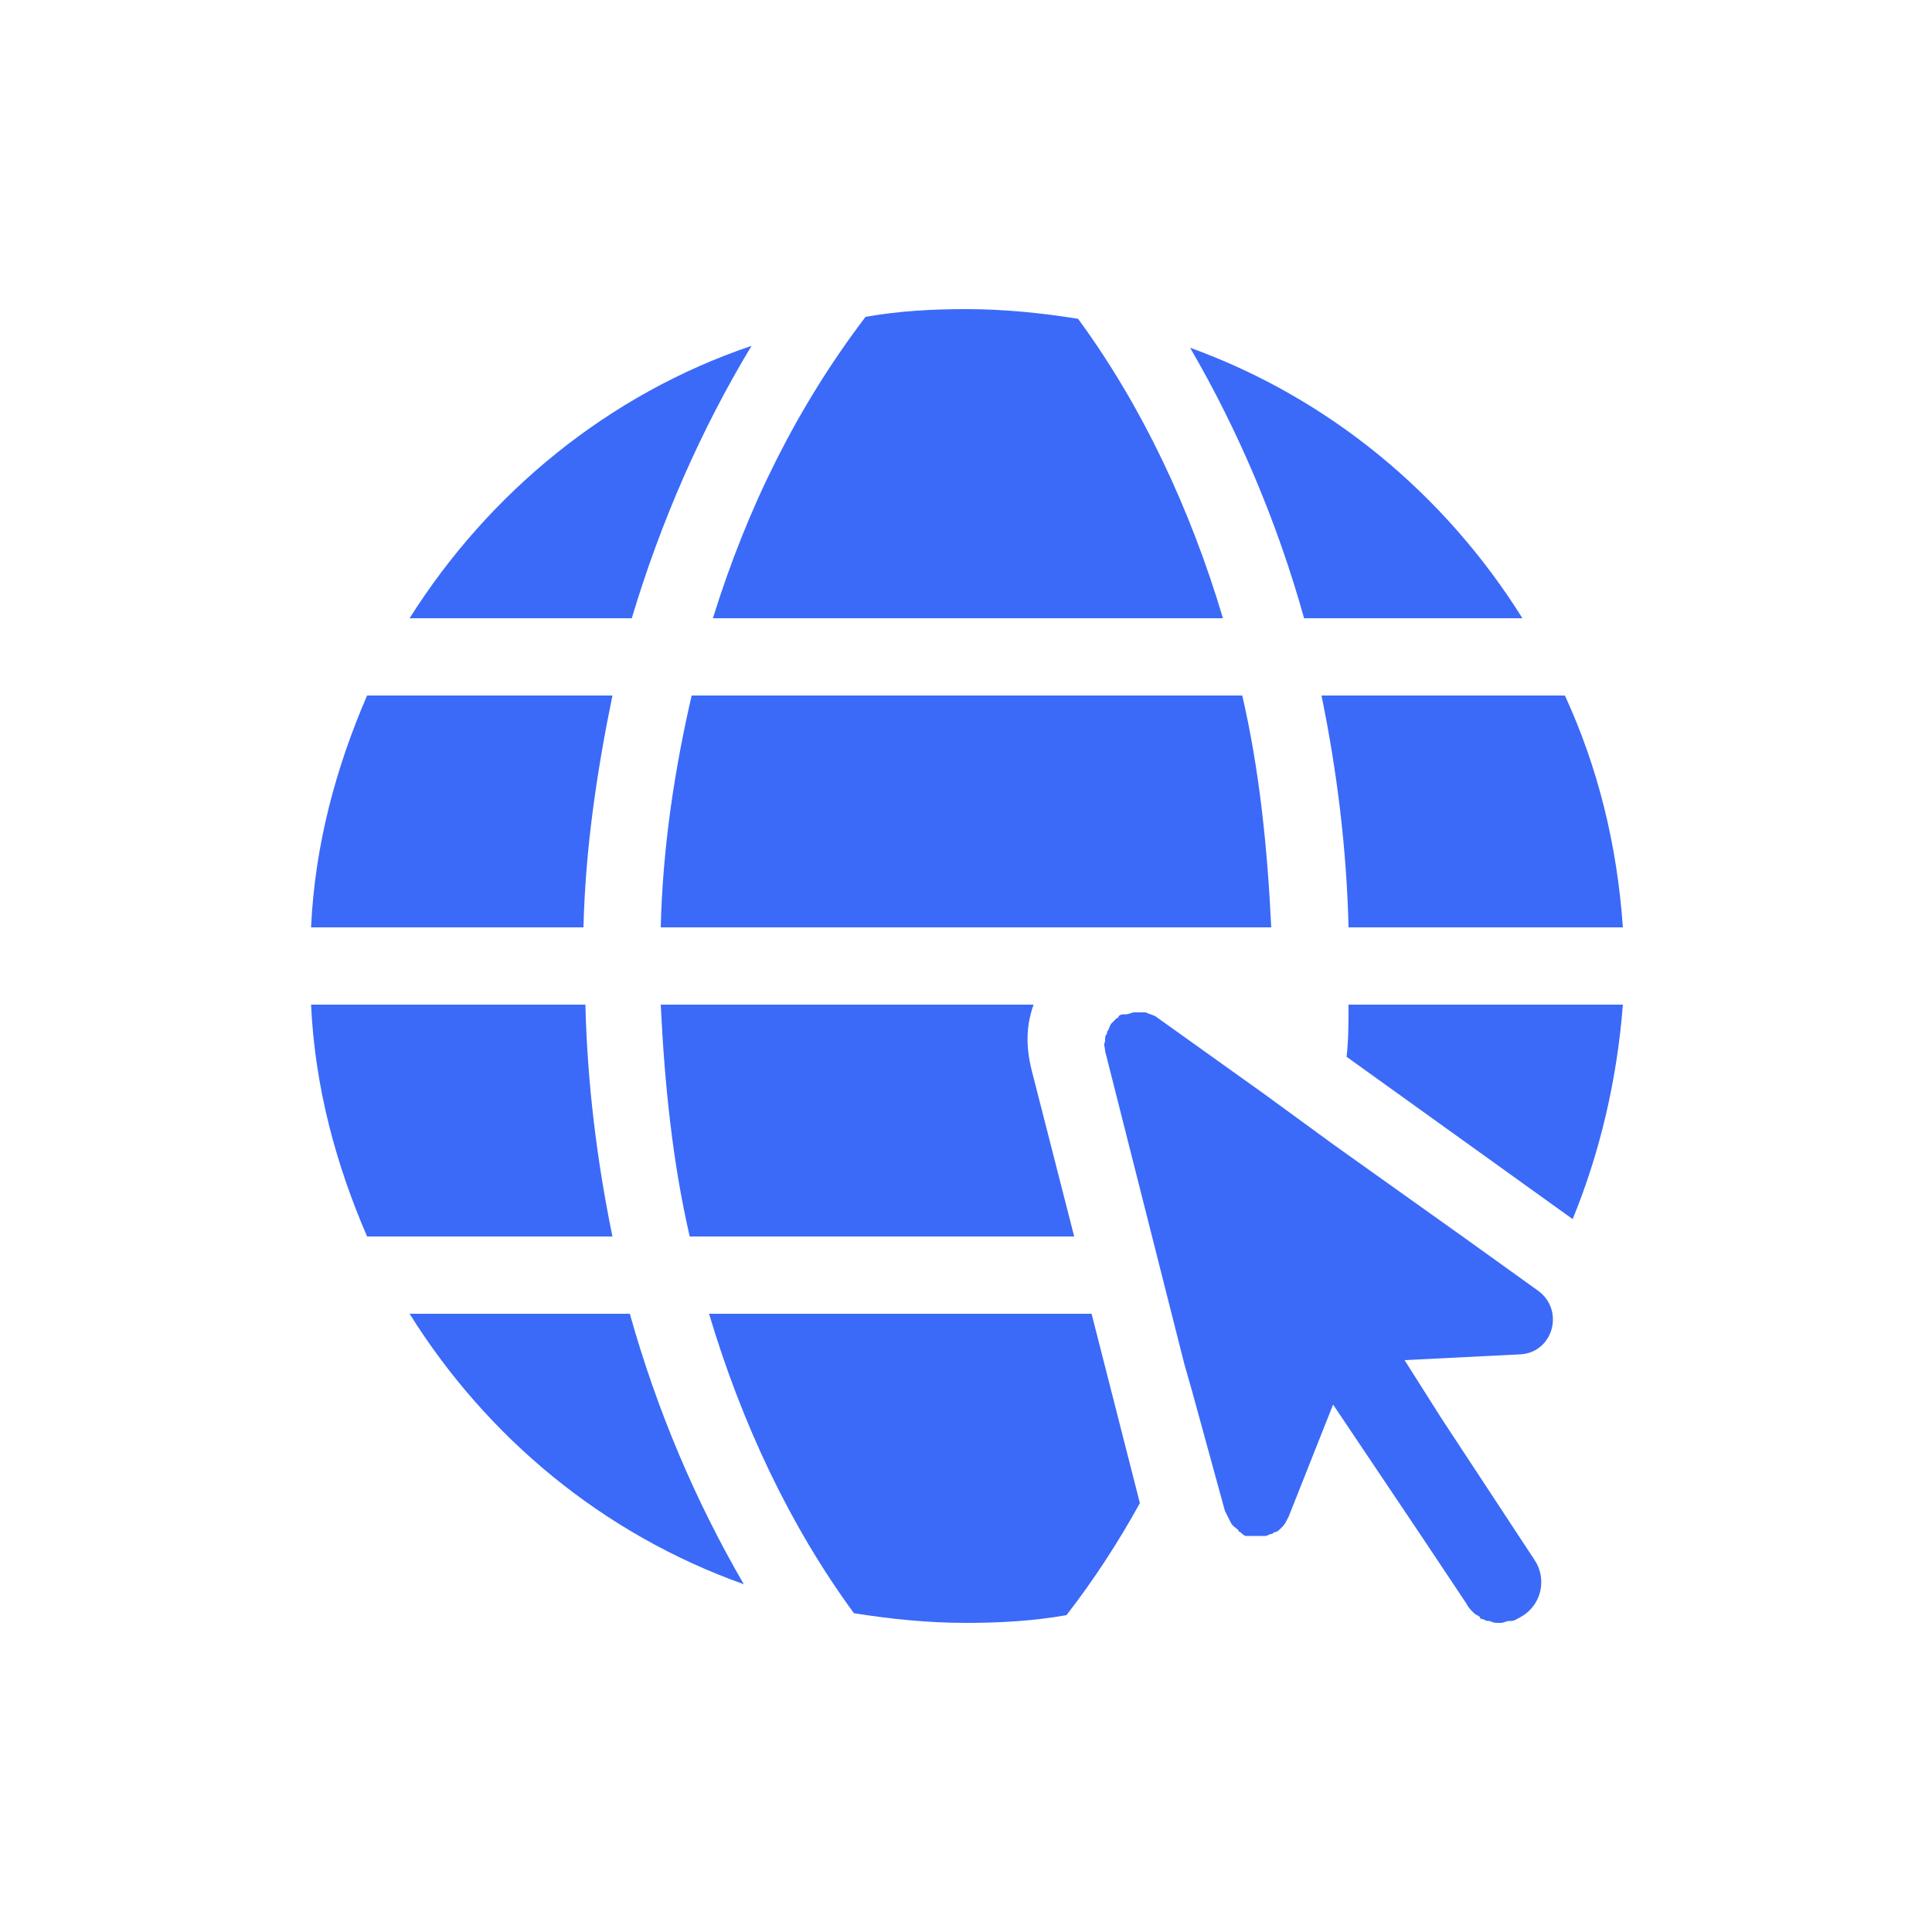
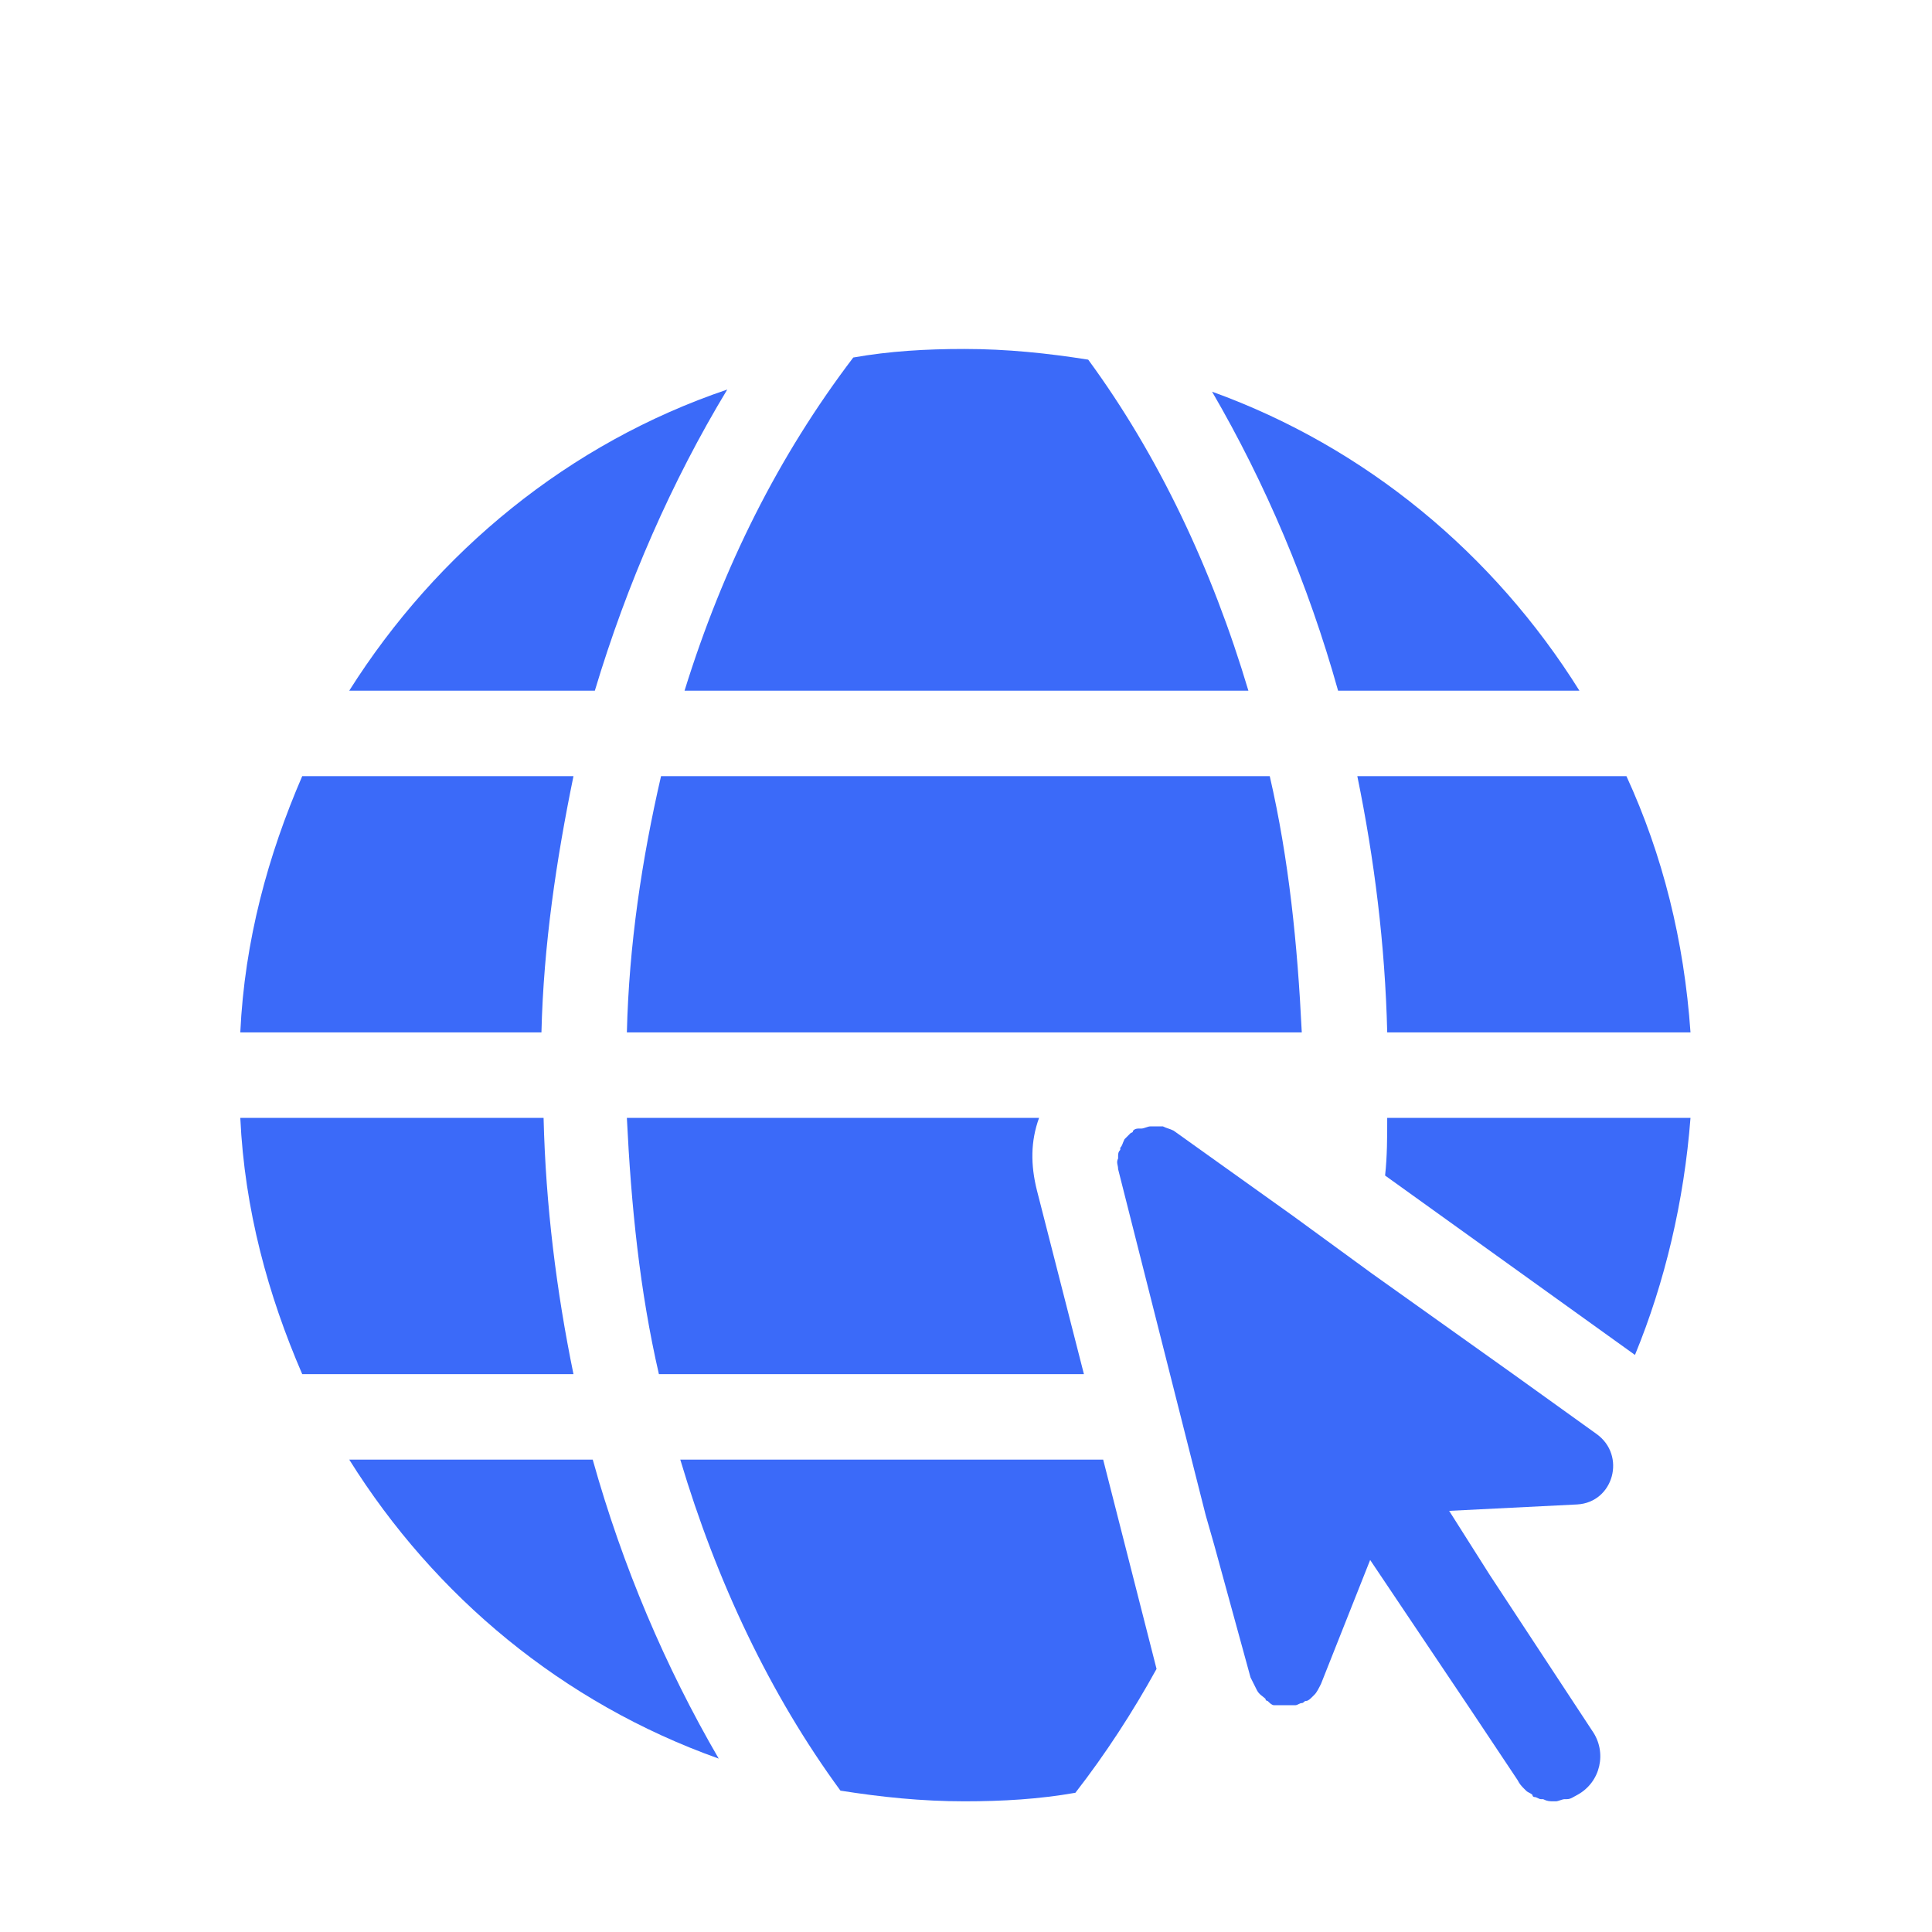
- <svg xmlns="http://www.w3.org/2000/svg" width="1200pt" height="1200pt" version="1.1" viewBox="0 0 1200 1200">
-   <g fill="#3b6af9">
-     <path d="m945.6 384h-135.6c-16.801-60-40.801-116.4-70.801-168 86.402 31.199 158.4 91.199 206.4 168z" />
-     <path d="m640.8 664.8 26.398 103.2h-238.8c-10.801-46.801-15.602-94.801-18-144h231.6c-4.801 13.199-4.801 26.398-1.199 40.801z" />
-     <path d="m410.4 576c1.199-49.199 8.398-97.199 19.199-144h342c10.801 46.801 15.602 94.801 18 144z" />
-     <path d="m600 192c24 0 46.801 2.398 69.602 6 39.602 54 69.602 117.6 90 186h-316.8c21.602-69.602 52.801-132 94.801-187.2 20.398-3.602 40.797-4.801 62.398-4.801z" />
-     <path d="m466.8 214.8c-31.199 51.602-56.398 109.2-74.398 169.2h-138c49.203-78 123.6-139.2 212.4-169.2z" />
-     <path d="m228 432h152.4c-9.602 46.801-16.801 94.801-18 144h-169.2c2.402-51.602 15.602-99.602 34.801-144z" />
-     <path d="m193.2 624h170.4c1.199 49.199 7.199 97.199 16.801 144h-152.4c-19.199-44.398-32.398-92.398-34.801-144z" />
-     <path d="m254.4 816h136.8c16.801 60 40.801 116.4 70.801 168-87.602-31.199-159.6-91.199-207.6-168z" />
-     <path d="m662.4 1003.2c-20.398 3.602-40.797 4.801-62.398 4.801-24 0-46.801-2.398-69.602-6-39.602-54-69.602-117.6-90-186h237.6l30 117.6c-13.199 24-28.801 48-45.602 69.598z" />
-     <path d="m944.4 841.2-72 3.602 22.801 36 57.602 87.602c8.398 12 4.801 28.801-8.398 36-2.398 1.199-3.602 2.398-6 2.398h-1.199c-1.199 0-3.602 1.199-4.801 1.199h-1.199c-2.398 0-3.602 0-6-1.199h-1.199c-1.199 0-2.398-1.199-3.602-1.199 0 0-1.199 0-1.199-1.199-1.199-1.199-2.398-1.199-3.602-2.398l-1.199-1.199c-1.199-1.199-2.398-2.398-3.602-4.801l-26.398-39.602-56.398-84-27.602 69.602c-1.199 2.398-2.398 4.801-3.602 6l-1.199 1.199c-1.199 1.199-2.398 2.398-3.602 2.398-1.199 0-1.199 1.199-2.398 1.199-1.199 0-2.398 1.199-3.602 1.199h-2.398-2.398-1.199-3.602-2.398c-1.199 0-2.398-1.199-3.602-2.398 0 0-1.199 0-1.199-1.199-1.199-1.199-3.602-2.398-4.801-4.801-1.199-2.398-2.398-4.801-3.602-7.199l-20.402-74.402-4.801-16.801-49.199-194.4c0-2.398-1.199-3.602 0-6v-1.199c0-1.199 0-2.398 1.199-3.602v-1.199c1.199-1.199 1.199-2.398 2.398-4.801 1.199-1.199 2.398-2.398 3.602-3.602 0 0 1.199 0 1.199-1.199 1.199-1.199 2.398-1.199 3.602-1.199h1.199c1.199 0 3.602-1.199 4.801-1.199h1.199 3.602 2.398c2.398 1.199 3.602 1.199 6 2.398l67.199 48 44.398 32.398 79.199 56.398 46.801 33.602c16.805 12.004 9.605 38.402-10.797 39.602z" />
-     <path d="m976.8 757.2-140.4-100.8c1.199-10.801 1.199-21.602 1.199-32.398h170.4c-3.602 46.801-14.398 92.398-31.199 133.2z" />
-     <path d="m837.6 576c-1.199-49.199-7.199-97.199-16.801-144h151.2c20.398 44.398 32.398 92.398 36 144z" />
-   </g>
+ <svg xmlns="http://www.w3.org/2000/svg" width="1600" height="1600" viewBox="0 0 1600 1600" fill="none">
+   <path d="M1308.02 572.006H1108.15C1083.39 483.567 1048.01 400.434 1003.79 324.377C1131.15 370.364 1237.27 458.803 1308.02 572.006Z" fill="#3B6AF9" />
+   <path d="M858.755 985.9L897.665 1138.02H545.678C529.758 1069.03 522.681 998.28 519.146 925.762H860.521C853.445 945.217 853.445 964.672 858.753 985.902L858.755 985.9Z" fill="#3B6AF9" />
+   <path d="M519.148 855.01C520.916 782.492 531.528 711.741 547.447 642.757H1051.55C1067.47 711.741 1074.55 782.492 1078.08 855.01H519.148Z" fill="#3B6AF9" />
+   <path d="M798.616 289.001C833.992 289.001 867.6 292.536 901.208 297.845C959.581 377.44 1003.8 471.185 1033.87 572.006H566.909C598.75 469.414 644.737 377.44 706.644 296.076C736.711 290.768 766.778 289 798.618 289L798.616 289.001Z" fill="#3B6AF9" />
+   <path d="M602.281 322.608C556.294 398.669 519.151 483.567 492.62 572.006H289.21C361.734 457.036 471.394 366.828 602.284 322.608H602.281Z" fill="#3B6AF9" />
+   <path d="M250.295 642.757H474.93C460.777 711.741 450.165 782.492 448.398 855.01H199C202.541 778.95 221.997 708.199 250.296 642.757H250.295Z" fill="#3B6AF9" />
+   <path d="M199 925.762H450.167C451.934 998.28 460.778 1069.03 474.931 1138.02H250.296C221.997 1072.57 202.542 1001.82 199 925.762Z" fill="#3B6AF9" />
+   <path d="M289.208 1208.77H490.849C515.613 1297.21 550.989 1380.34 595.208 1456.4C466.085 1410.41 359.961 1321.97 289.209 1208.77H289.208Z" fill="#3B6AF9" />
+   <path d="M890.592 1484.7C860.526 1490 830.458 1491.77 798.619 1491.77C763.243 1491.77 729.635 1488.24 696.027 1482.93C637.654 1403.33 593.434 1309.59 563.368 1208.77H913.587L957.806 1382.11C938.351 1417.48 915.354 1452.86 890.589 1484.69L890.592 1484.7Z" fill="#3B6AF9" />
+   <path d="M1306.26 1245.91L1200.13 1251.22L1233.74 1304.28L1318.64 1433.41C1331.02 1451.09 1325.72 1475.86 1306.26 1486.47C1302.73 1488.24 1300.95 1490 1297.42 1490H1295.65C1293.88 1490 1290.34 1491.77 1288.58 1491.77H1286.81C1283.27 1491.77 1281.5 1491.77 1277.96 1490H1276.2C1274.43 1490 1272.66 1488.24 1270.89 1488.24C1270.89 1488.24 1269.12 1488.24 1269.12 1486.47C1267.35 1484.7 1265.58 1484.7 1263.81 1482.93L1262.04 1481.17C1260.28 1479.4 1258.51 1477.63 1256.73 1474.09L1217.82 1415.72L1134.7 1291.9L1094.01 1394.5C1092.24 1398.03 1090.47 1401.57 1088.7 1403.34L1086.93 1405.11C1085.17 1406.87 1083.4 1408.64 1081.63 1408.64C1079.86 1408.64 1079.86 1410.41 1078.09 1410.41C1076.32 1410.41 1074.55 1412.18 1072.78 1412.18H1069.25H1065.71H1063.94H1058.63H1055.1C1053.33 1412.18 1051.56 1410.41 1049.79 1408.64C1049.79 1408.64 1048.02 1408.64 1048.02 1406.87C1046.26 1405.11 1042.71 1403.34 1040.95 1399.8C1039.18 1396.26 1037.41 1392.72 1035.64 1389.19L1005.57 1279.52L998.49 1254.75L925.971 968.213C925.971 964.677 924.204 962.904 925.971 959.369V957.601C925.971 955.833 925.971 954.066 927.739 952.292V950.525C929.506 948.757 929.506 946.99 931.274 943.448C933.042 941.681 934.809 939.913 936.583 938.14C936.583 938.14 938.35 938.14 938.35 936.372C940.118 934.604 941.885 934.605 943.659 934.605H945.427C947.194 934.605 950.735 932.837 952.503 932.837H954.27H959.579H963.114C966.65 934.605 968.423 934.604 971.958 936.372L1071.01 1007.12L1136.45 1054.88L1253.19 1138.01L1322.17 1187.54C1346.94 1205.23 1336.33 1244.14 1306.26 1245.91L1306.26 1245.91Z" fill="#3B6AF9" />
+   <path d="M1354.01 1122.1L1147.07 973.519C1148.83 957.599 1148.83 941.678 1148.83 925.765H1400C1394.69 994.749 1378.78 1061.96 1354.01 1122.1L1354.01 1122.1Z" fill="#3B6AF9" />
+   <path d="M1148.84 855.01C1147.07 782.492 1138.22 711.741 1124.07 642.757H1346.94C1377 708.199 1394.69 778.95 1400 855.01H1148.84Z" fill="#3B6AF9" />
</svg>
